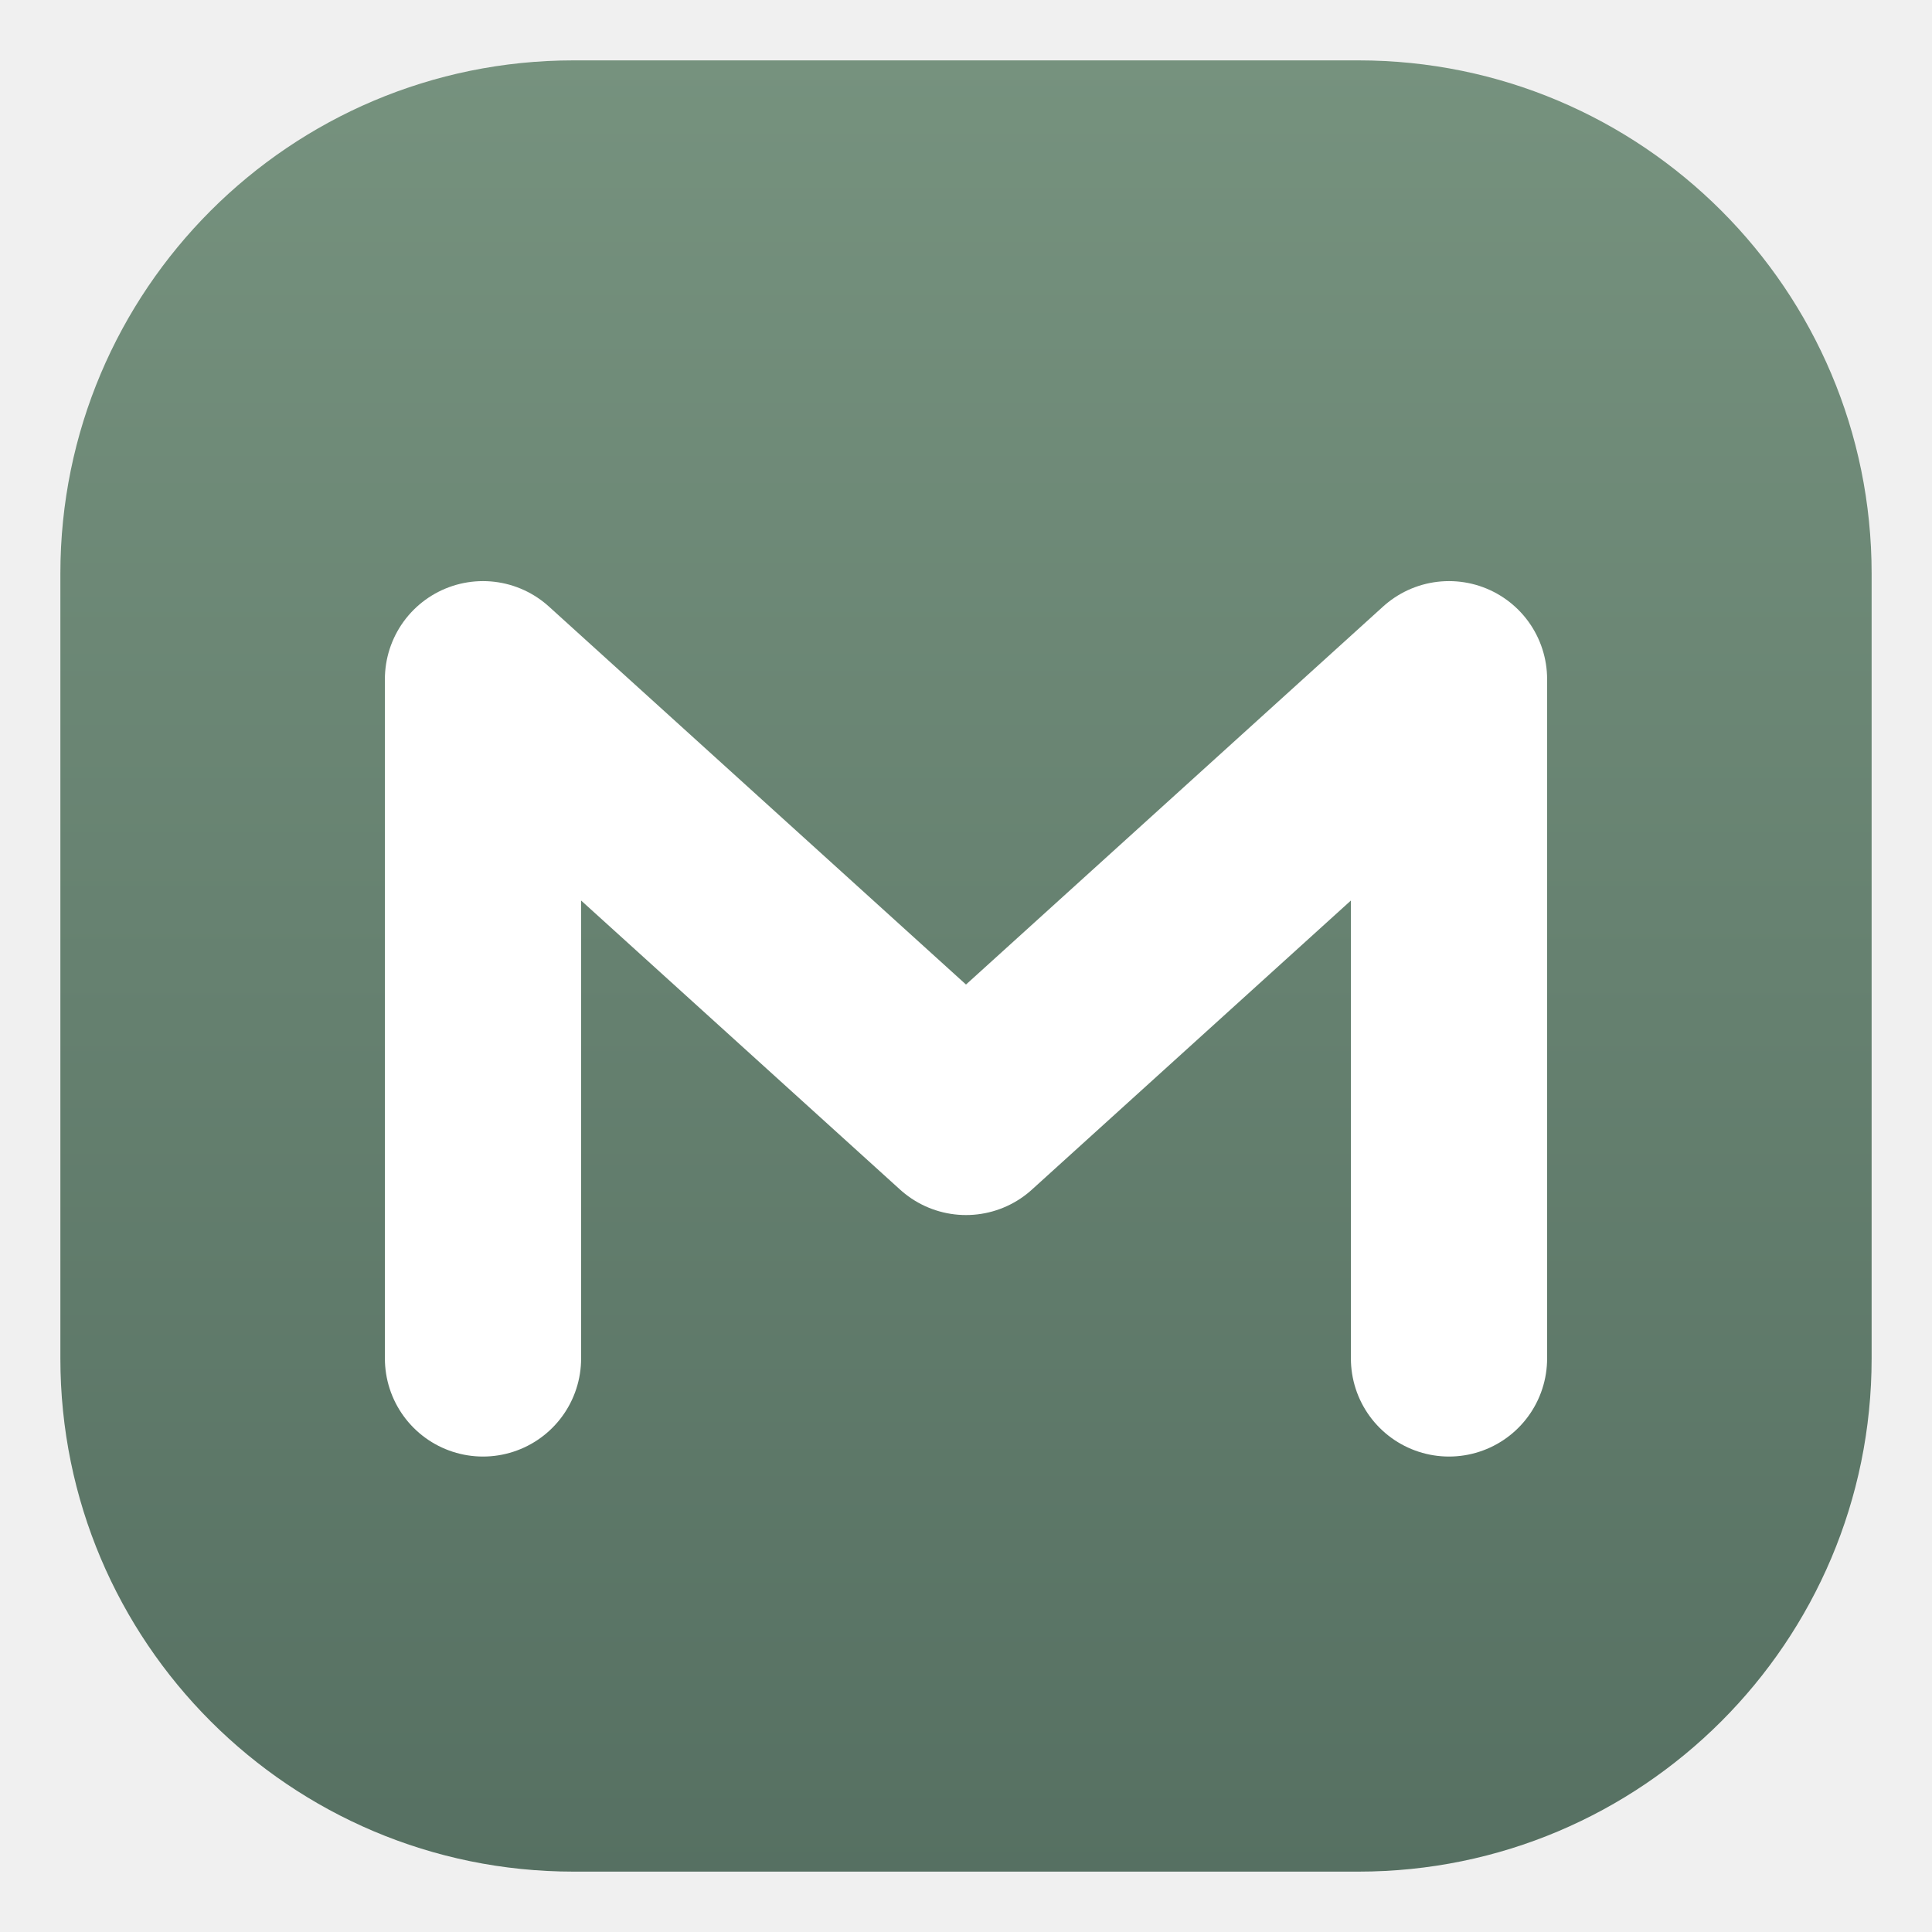
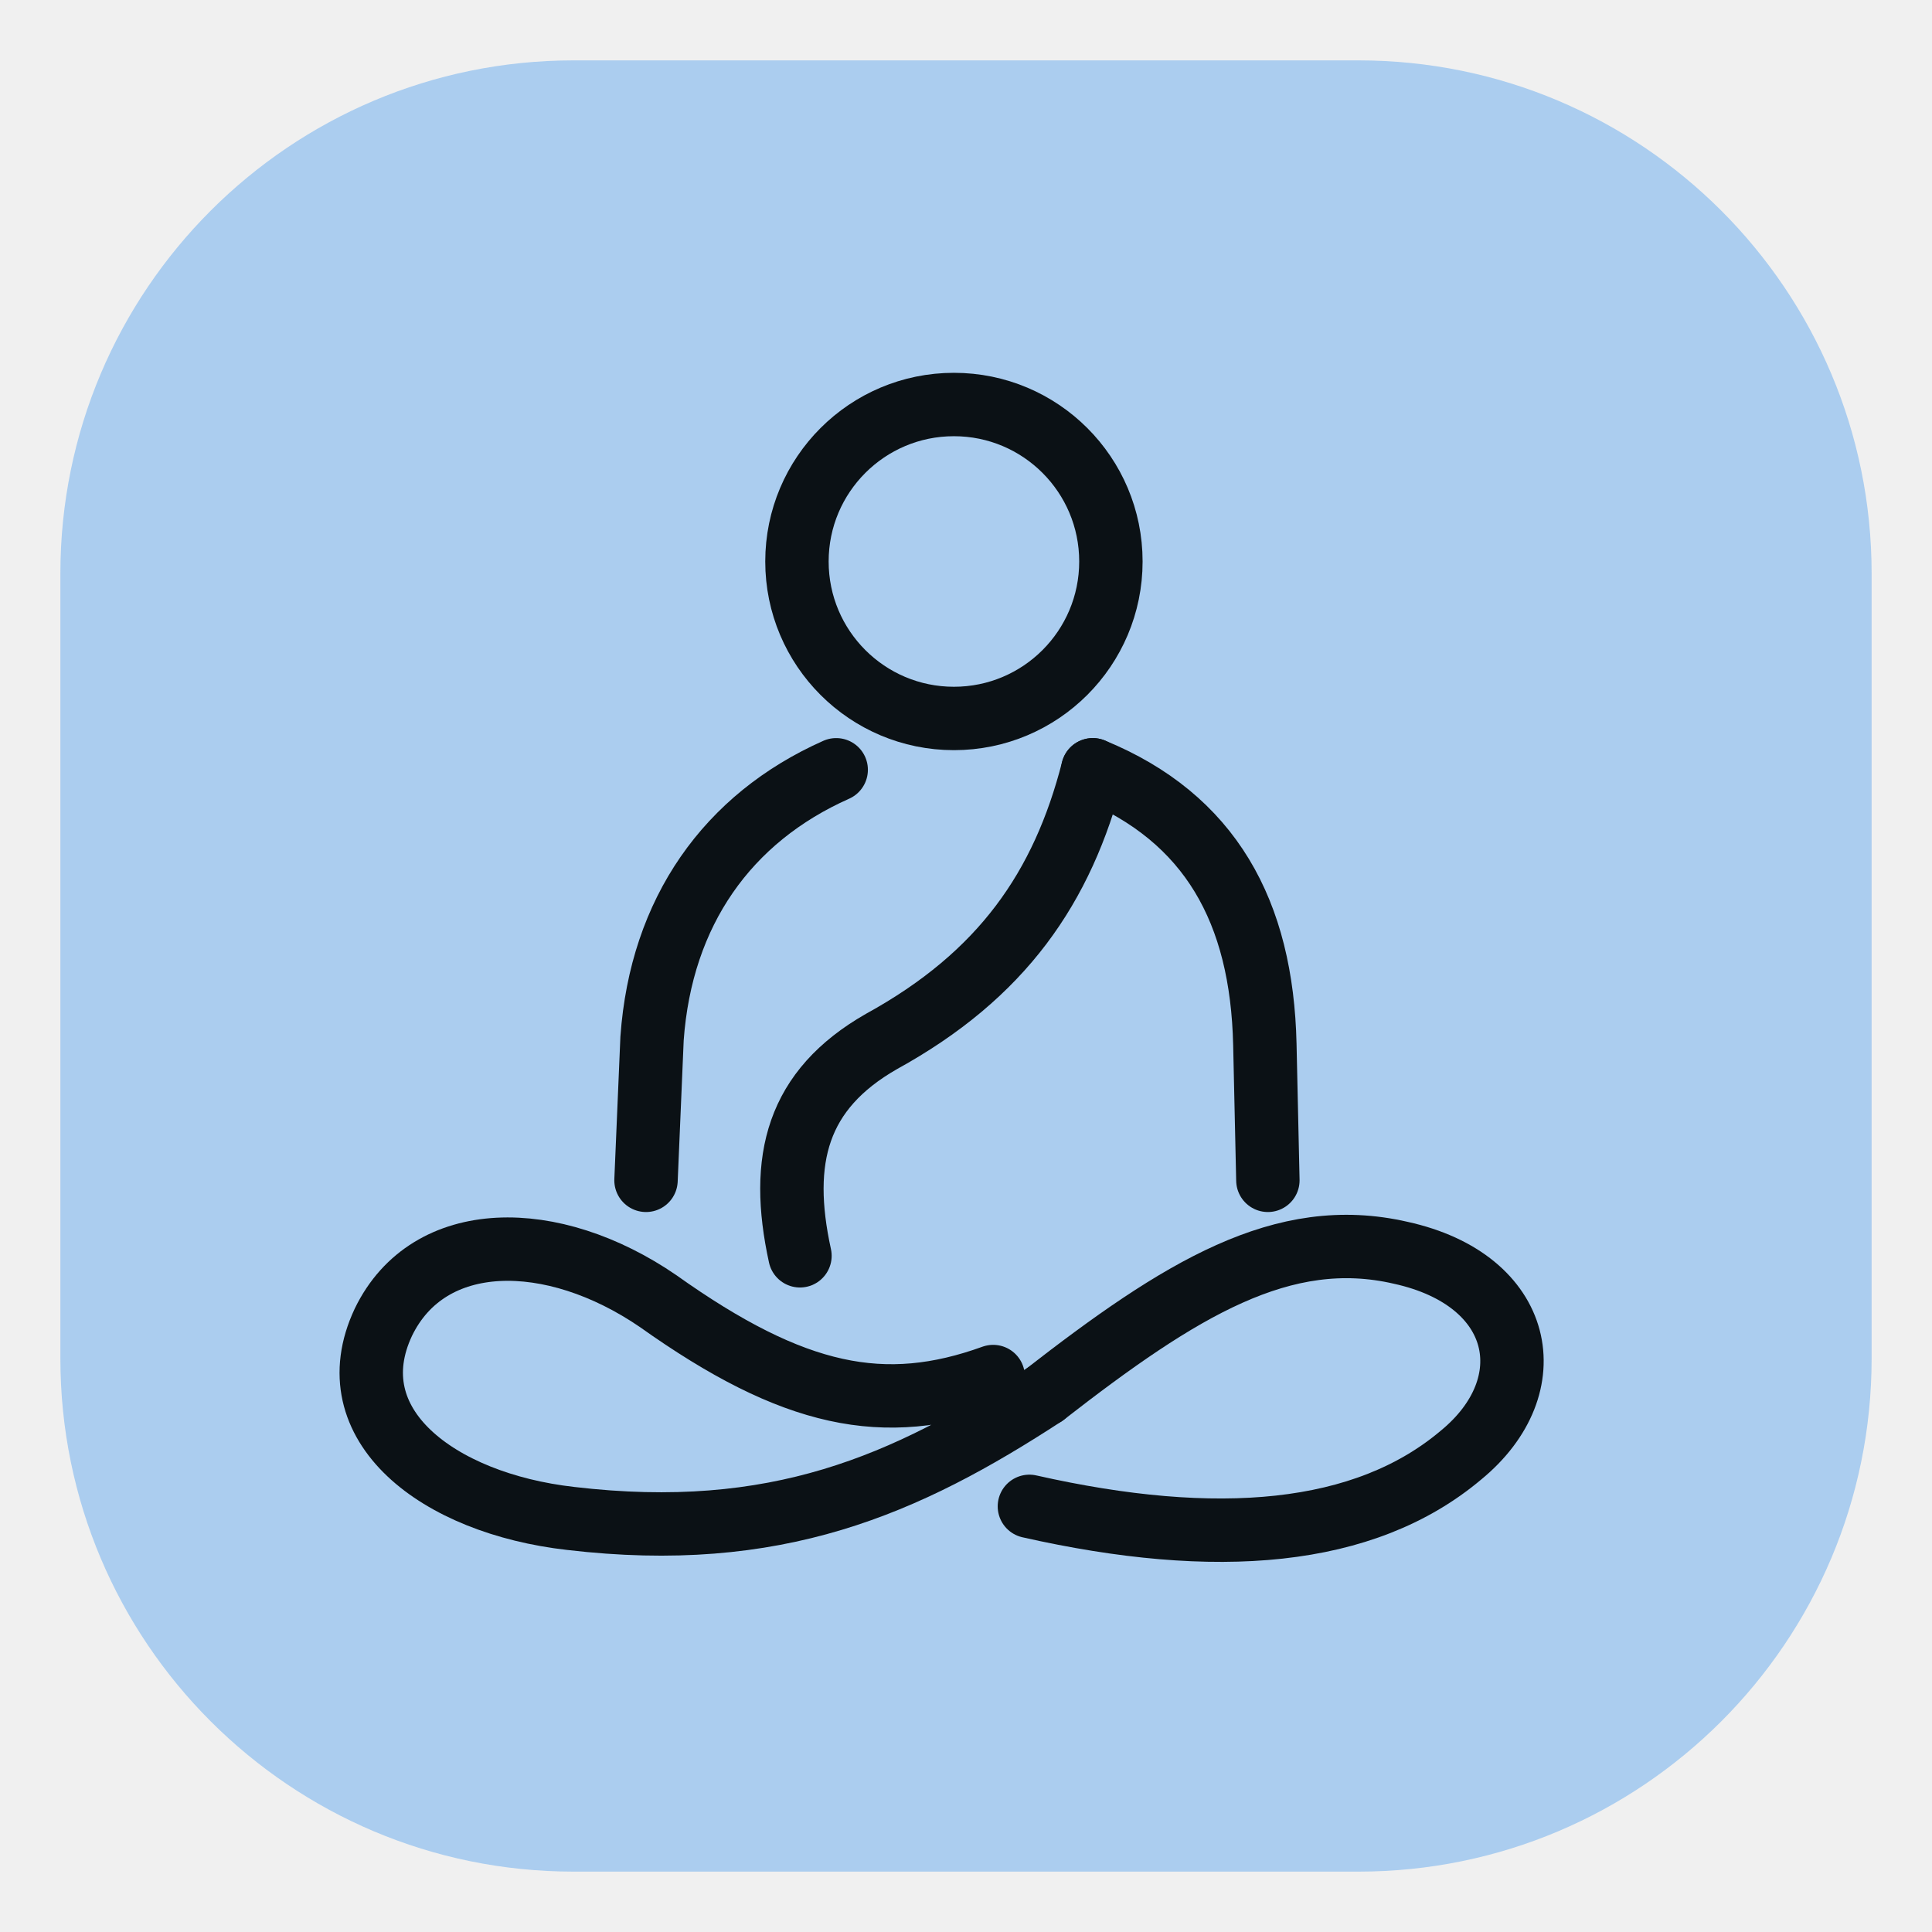
<svg xmlns="http://www.w3.org/2000/svg" width="64" height="64" viewBox="0 0 64 64" fill="none" role="img" aria-label="MundaneApps">
-   <defs>
-     <linearGradient id="mundaneTile" x1="0" y1="0" x2="0" y2="64" gradientUnits="userSpaceOnUse">
-       <stop offset="0" stop-color="#77937F" />
-       <stop offset="1" stop-color="#556F61" />
-     </linearGradient>
-   </defs>
-   <rect x="2" y="2" width="60" height="60" rx="17" fill="url(#mundaneTile)" />
-   <path d="M16 45V22.5L32 37L48 22.5V45" stroke="#FFFFFF" stroke-width="6.5" stroke-linecap="round" stroke-linejoin="round" fill="none" />
+   <rect x="2" y="2" width="60" height="60" rx="17" fill="#ABCDEF" />
+   <circle cx="31.6" cy="18.6" r="5.2" stroke="#0B1115" stroke-width="2.1" />
+   <path d="M27.7 25.5C24.1 27.1 21.9 30.2 21.6 34.4L21.4 39.1" stroke="#0B1115" stroke-width="2.1" stroke-linecap="round" />
+   <path d="M36.2 25.5C35.2 29.4 33.2 32.3 29.2 34.5C26.4 36.1 25.8 38.4 26.5 41.6" stroke="#0B1115" stroke-width="2.1" stroke-linecap="round" />
+   <path d="M36.2 25.5C40.1 27.1 41.8 30.2 41.9 34.6L42 39.1" stroke="#0B1115" stroke-width="2.1" stroke-linecap="round" />
+   <path d="M32.9 45.6C29.3 46.9 26.3 46.3 21.8 43.1C18.3 40.7 14.2 40.7 12.7 43.8C11.1 47.2 14.5 49.8 18.9 50.3C25.7 51.1 30 49.2 34.6 46.2" stroke="#0B1115" stroke-width="2.1" stroke-linecap="round" />
+   <path d="M34.6 46.2C39.1 42.7 42.5 40.6 46.4 41.5C50.5 42.4 51.2 45.9 48.4 48.2C45.2 50.9 40.3 51.3 34.1 49.9" stroke="#0B1115" stroke-width="2.1" stroke-linecap="round" />
</svg>
